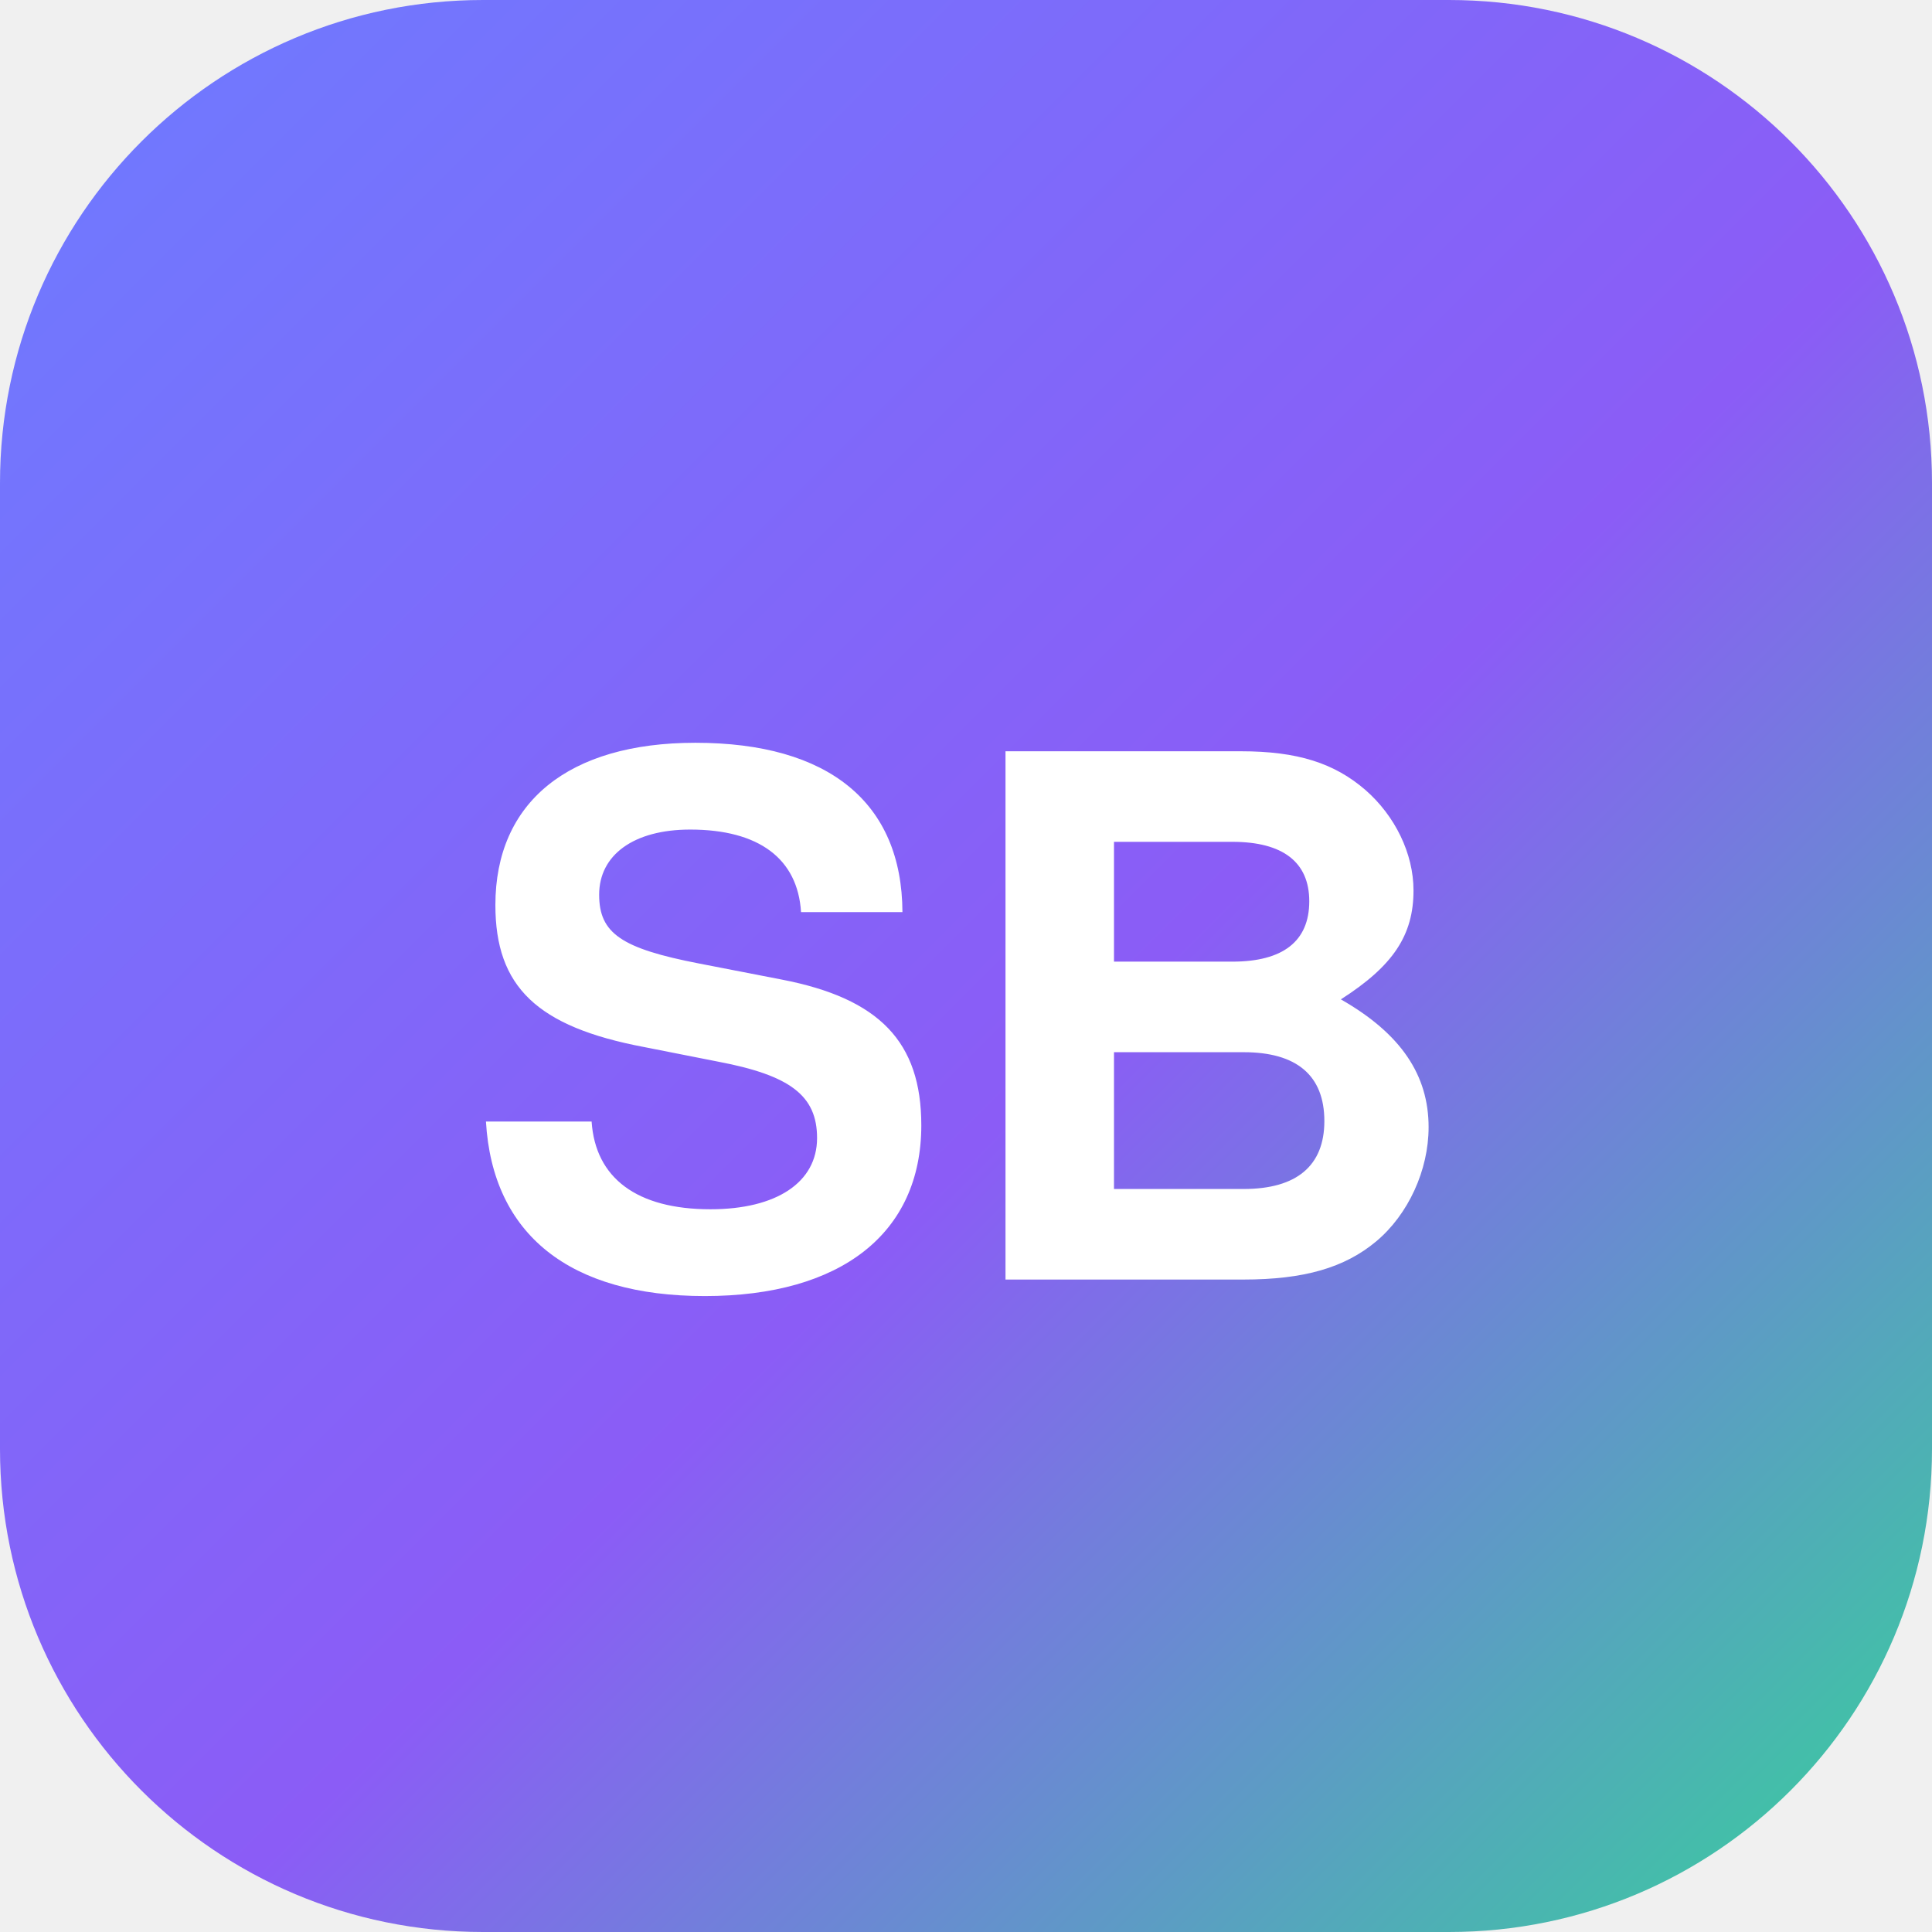
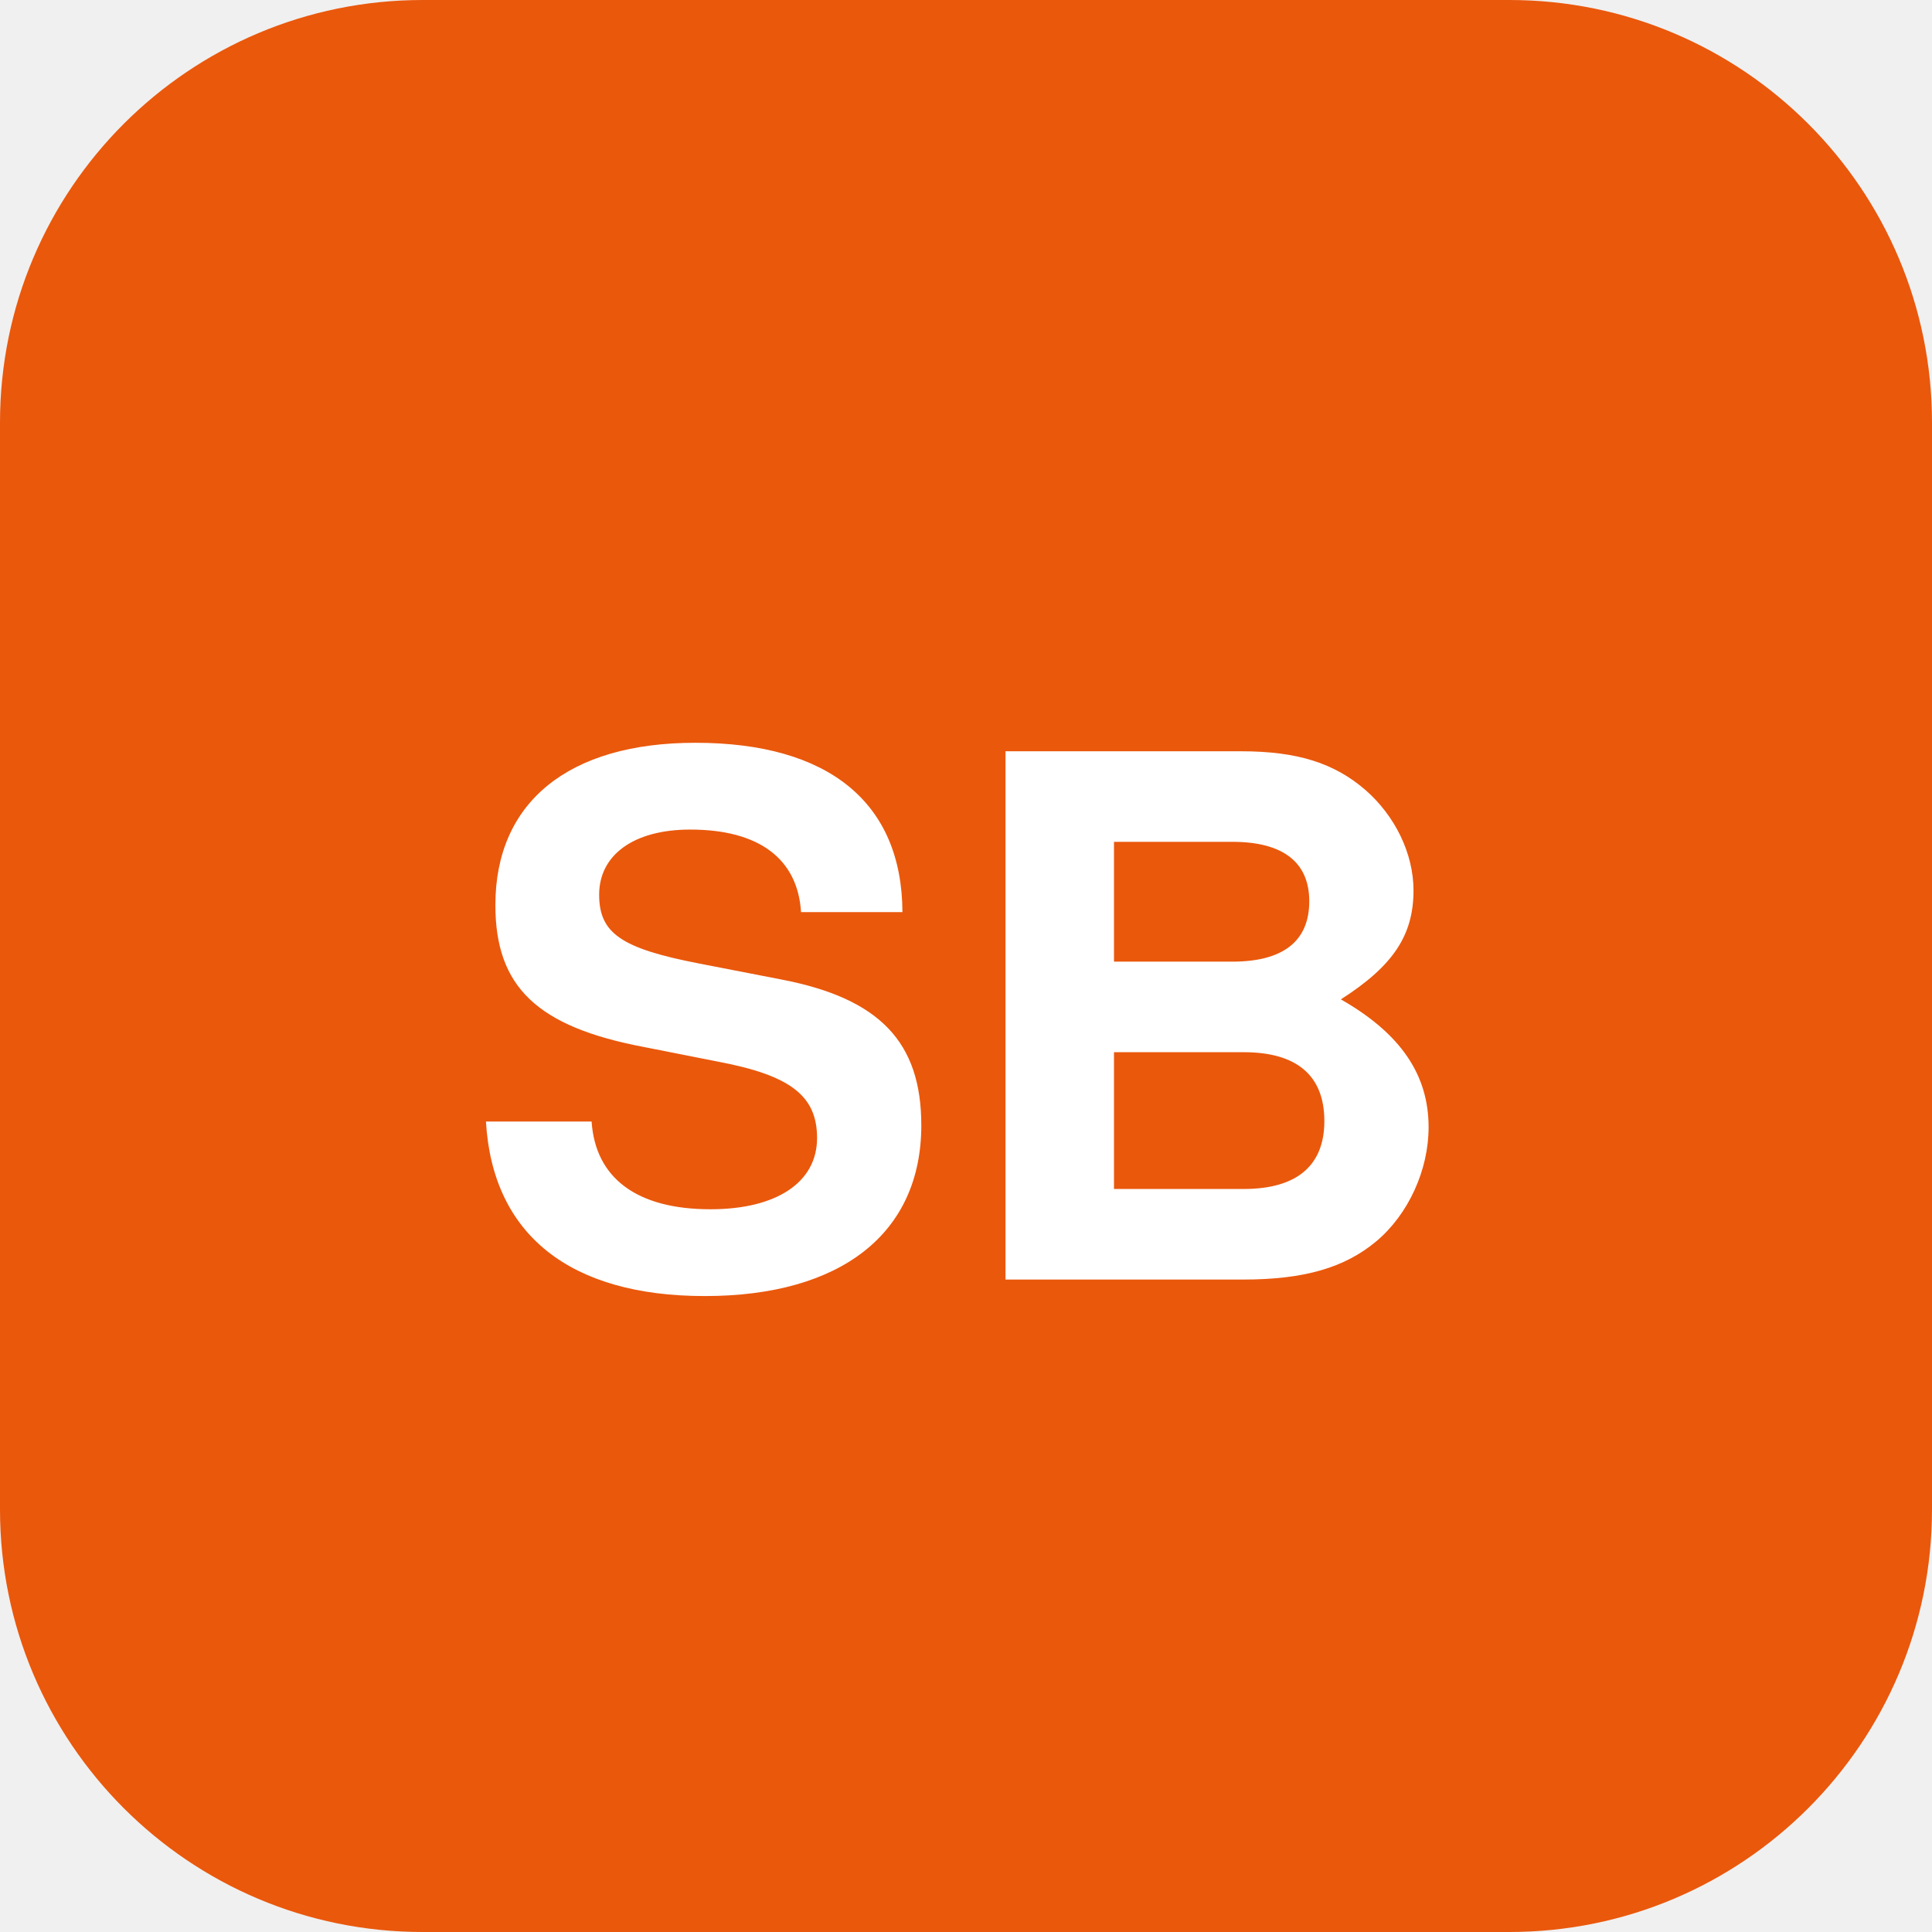
<svg xmlns="http://www.w3.org/2000/svg" viewBox="0 0 64 64">
-   <defs>
-     <linearGradient id="g" x1="0" y1="0" x2="1" y2="1">
-       <stop offset="0" stop-color="#6d7cff" />
-       <stop offset="0.55" stop-color="#8b5cf6" />
-       <stop offset="1" stop-color="#34d399" />
-     </linearGradient>
-   </defs>
-   <rect width="64" height="64" rx="16" fill="url(#g)" />
+   <rect width="64" height="64" rx="14" fill="#ea580c" />
  <text x="32" y="34" text-anchor="middle" dominant-baseline="middle" font-family="-apple-system, Helvetica, Arial, sans-serif" font-size="24" font-weight="800" fill="#ffffff">SB</text>
</svg>
